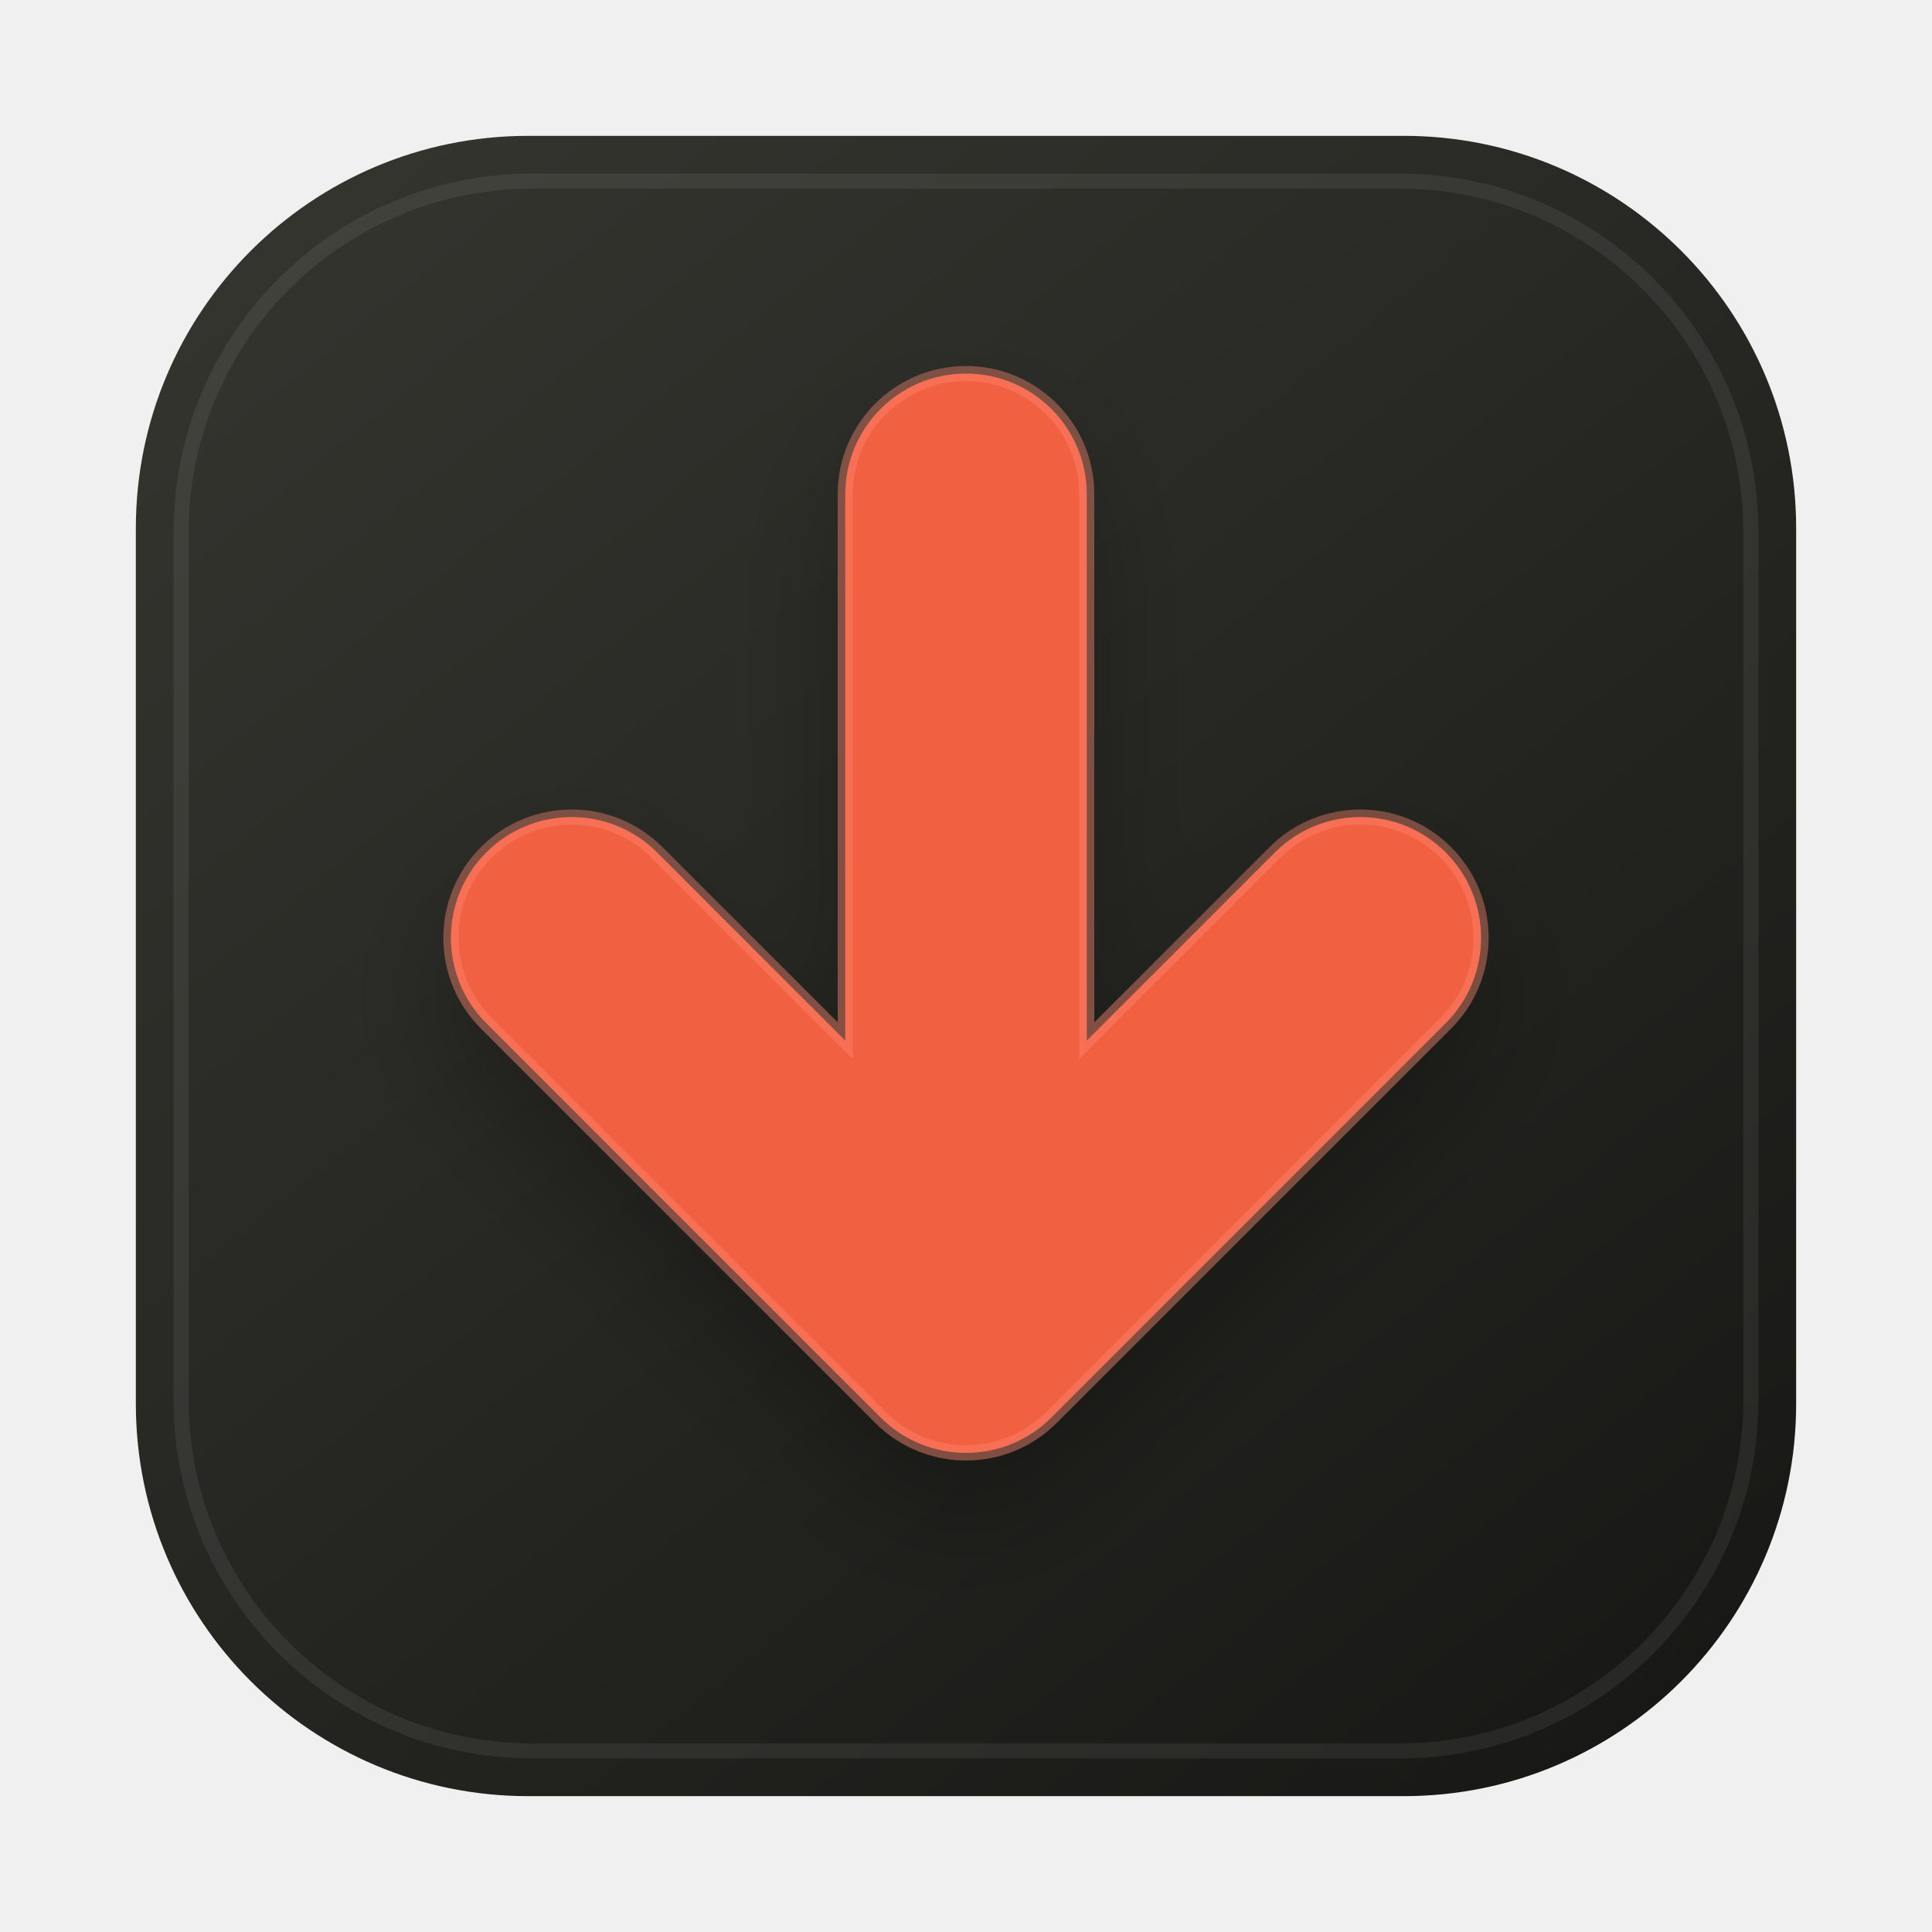
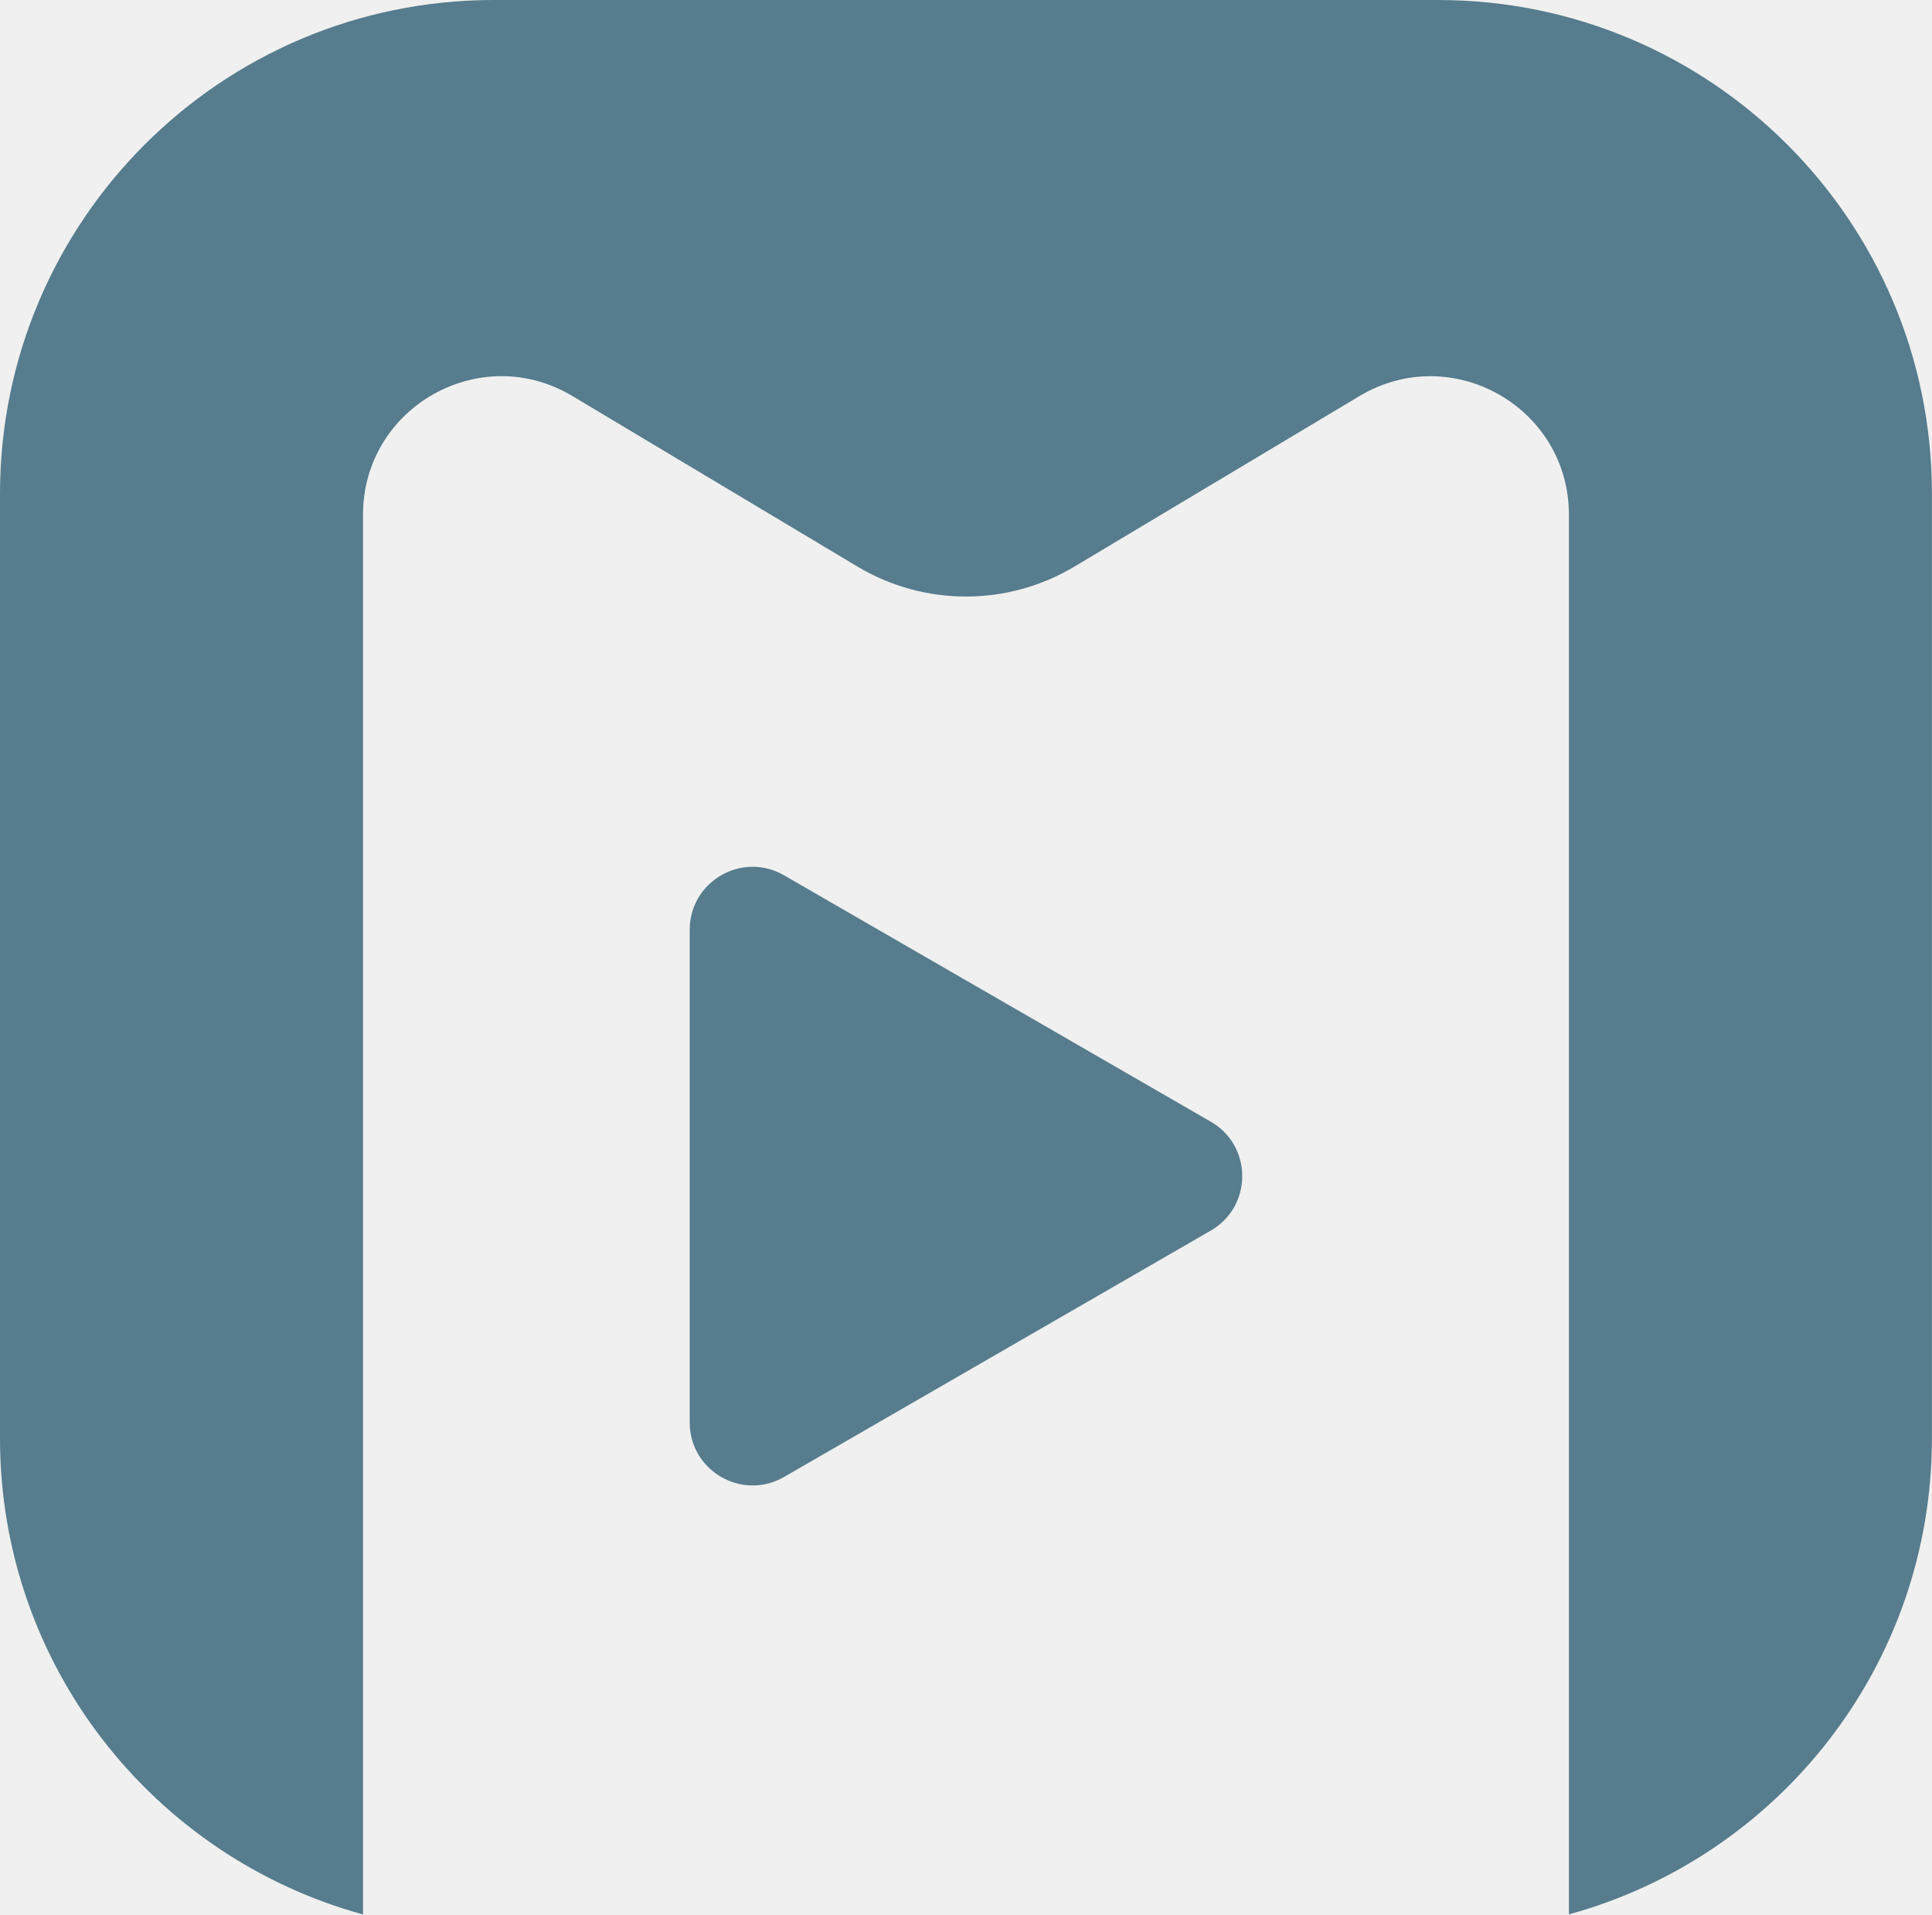
- <svg xmlns="http://www.w3.org/2000/svg" width="1024" height="1024" viewBox="0 0 1024 1024">
-   <defs>
-     <linearGradient id="bg" x1="180" y1="100" x2="850" y2="930" gradientUnits="userSpaceOnUse">
-       <stop stop-color="#34342F" />
-       <stop offset="1" stop-color="#181816" />
-     </linearGradient>
-     <filter id="shadow" x="-30%" y="-30%" width="160%" height="170%">
-       <feDropShadow dx="0" dy="32" stdDeviation="30" flood-color="#000000" flood-opacity="0.25" />
-     </filter>
-   </defs>
-   <rect x="72" y="72" width="880" height="880" rx="208" fill="url(#bg)" />
-   <rect x="96" y="96" width="832" height="832" rx="186" fill="none" stroke="#FFFFFF" stroke-opacity="0.07" stroke-width="8" />
-   <g filter="url(#shadow)">
-     <path d="M448 262C448 226.654 476.654 198 512 198C547.346 198 576 226.654 576 262V551.548L675.745 451.803C700.738 426.81 741.262 426.81 766.255 451.803C791.248 476.796 791.248 517.32 766.255 542.313L557.255 751.313C532.262 776.306 491.738 776.306 466.745 751.313L257.745 542.313C232.752 517.32 232.752 476.796 257.745 451.803C282.738 426.81 323.262 426.81 348.255 451.803L448 551.548V262Z" fill="#F26043" />
-     <path d="M448 262C448 226.654 476.654 198 512 198C547.346 198 576 226.654 576 262V551.548L675.745 451.803C700.738 426.81 741.262 426.81 766.255 451.803C791.248 476.796 791.248 517.32 766.255 542.313L557.255 751.313C532.262 776.306 491.738 776.306 466.745 751.313L257.745 542.313C232.752 517.32 232.752 476.796 257.745 451.803C282.738 426.81 323.262 426.81 348.255 451.803L448 551.548V262Z" fill="none" stroke="#FF8B73" stroke-opacity="0.38" stroke-width="8" />
-   </g>
+ <svg xmlns="http://www.w3.org/2000/svg" viewBox="0 0 257.43 255.08">
+   <path fill="#567C8D" d="M191.63,0h-125.84C29.46,0,0,29.46,0,65.8v125.84c0,30.3,20.49,55.81,48.37,63.45V68.59c0-14.32,15.62-23.18,27.9-15.82l37.96,22.71c8.92,5.34,20.04,5.34,28.96,0l37.96-22.71c12.29-7.35,27.9,1.5,27.9,15.82v186.49c27.88-7.64,48.37-33.14,48.37-63.45v-125.84C257.43,29.46,227.97,0,191.63,0Z" />
+   <path fill="#567C8D" d="M161.33,149.46l-56.86-32.83c-5.59-3.23-12.57.81-12.57,7.26v65.65c0,6.45,6.98,10.48,12.57,7.26l56.86-32.83c5.59-3.23,5.59-11.29,0-14.51Z" />
</svg>
